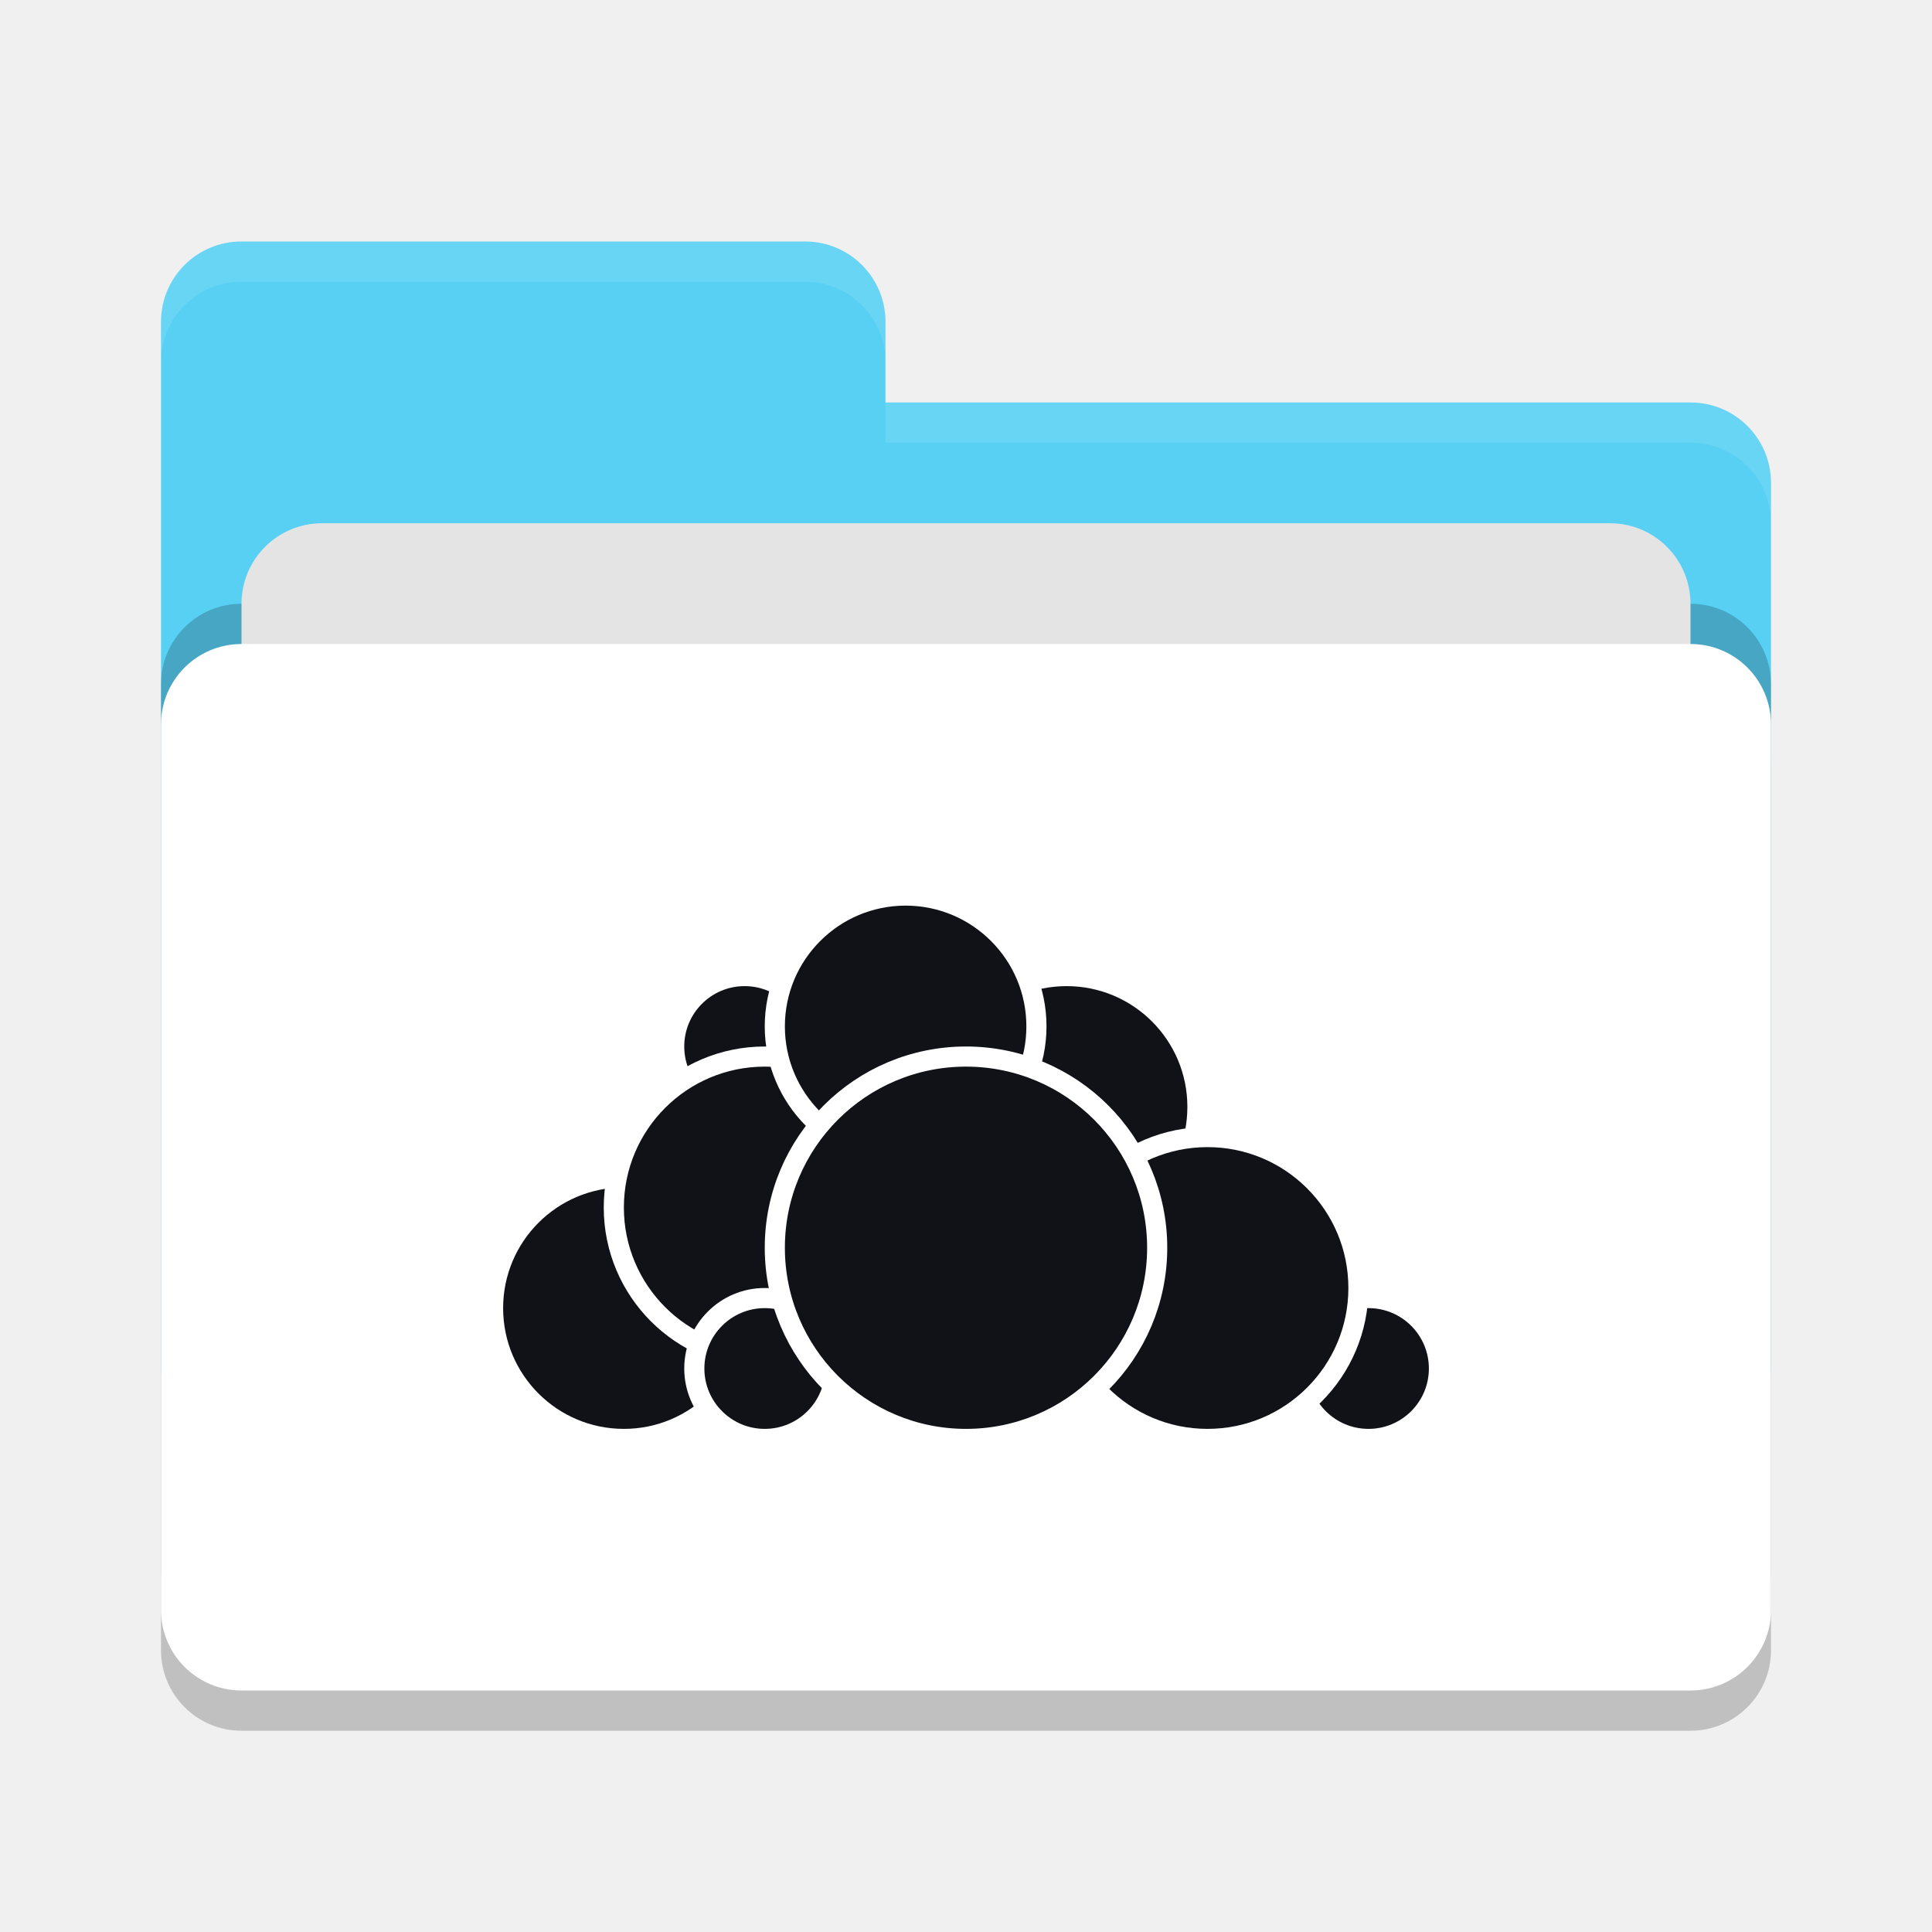
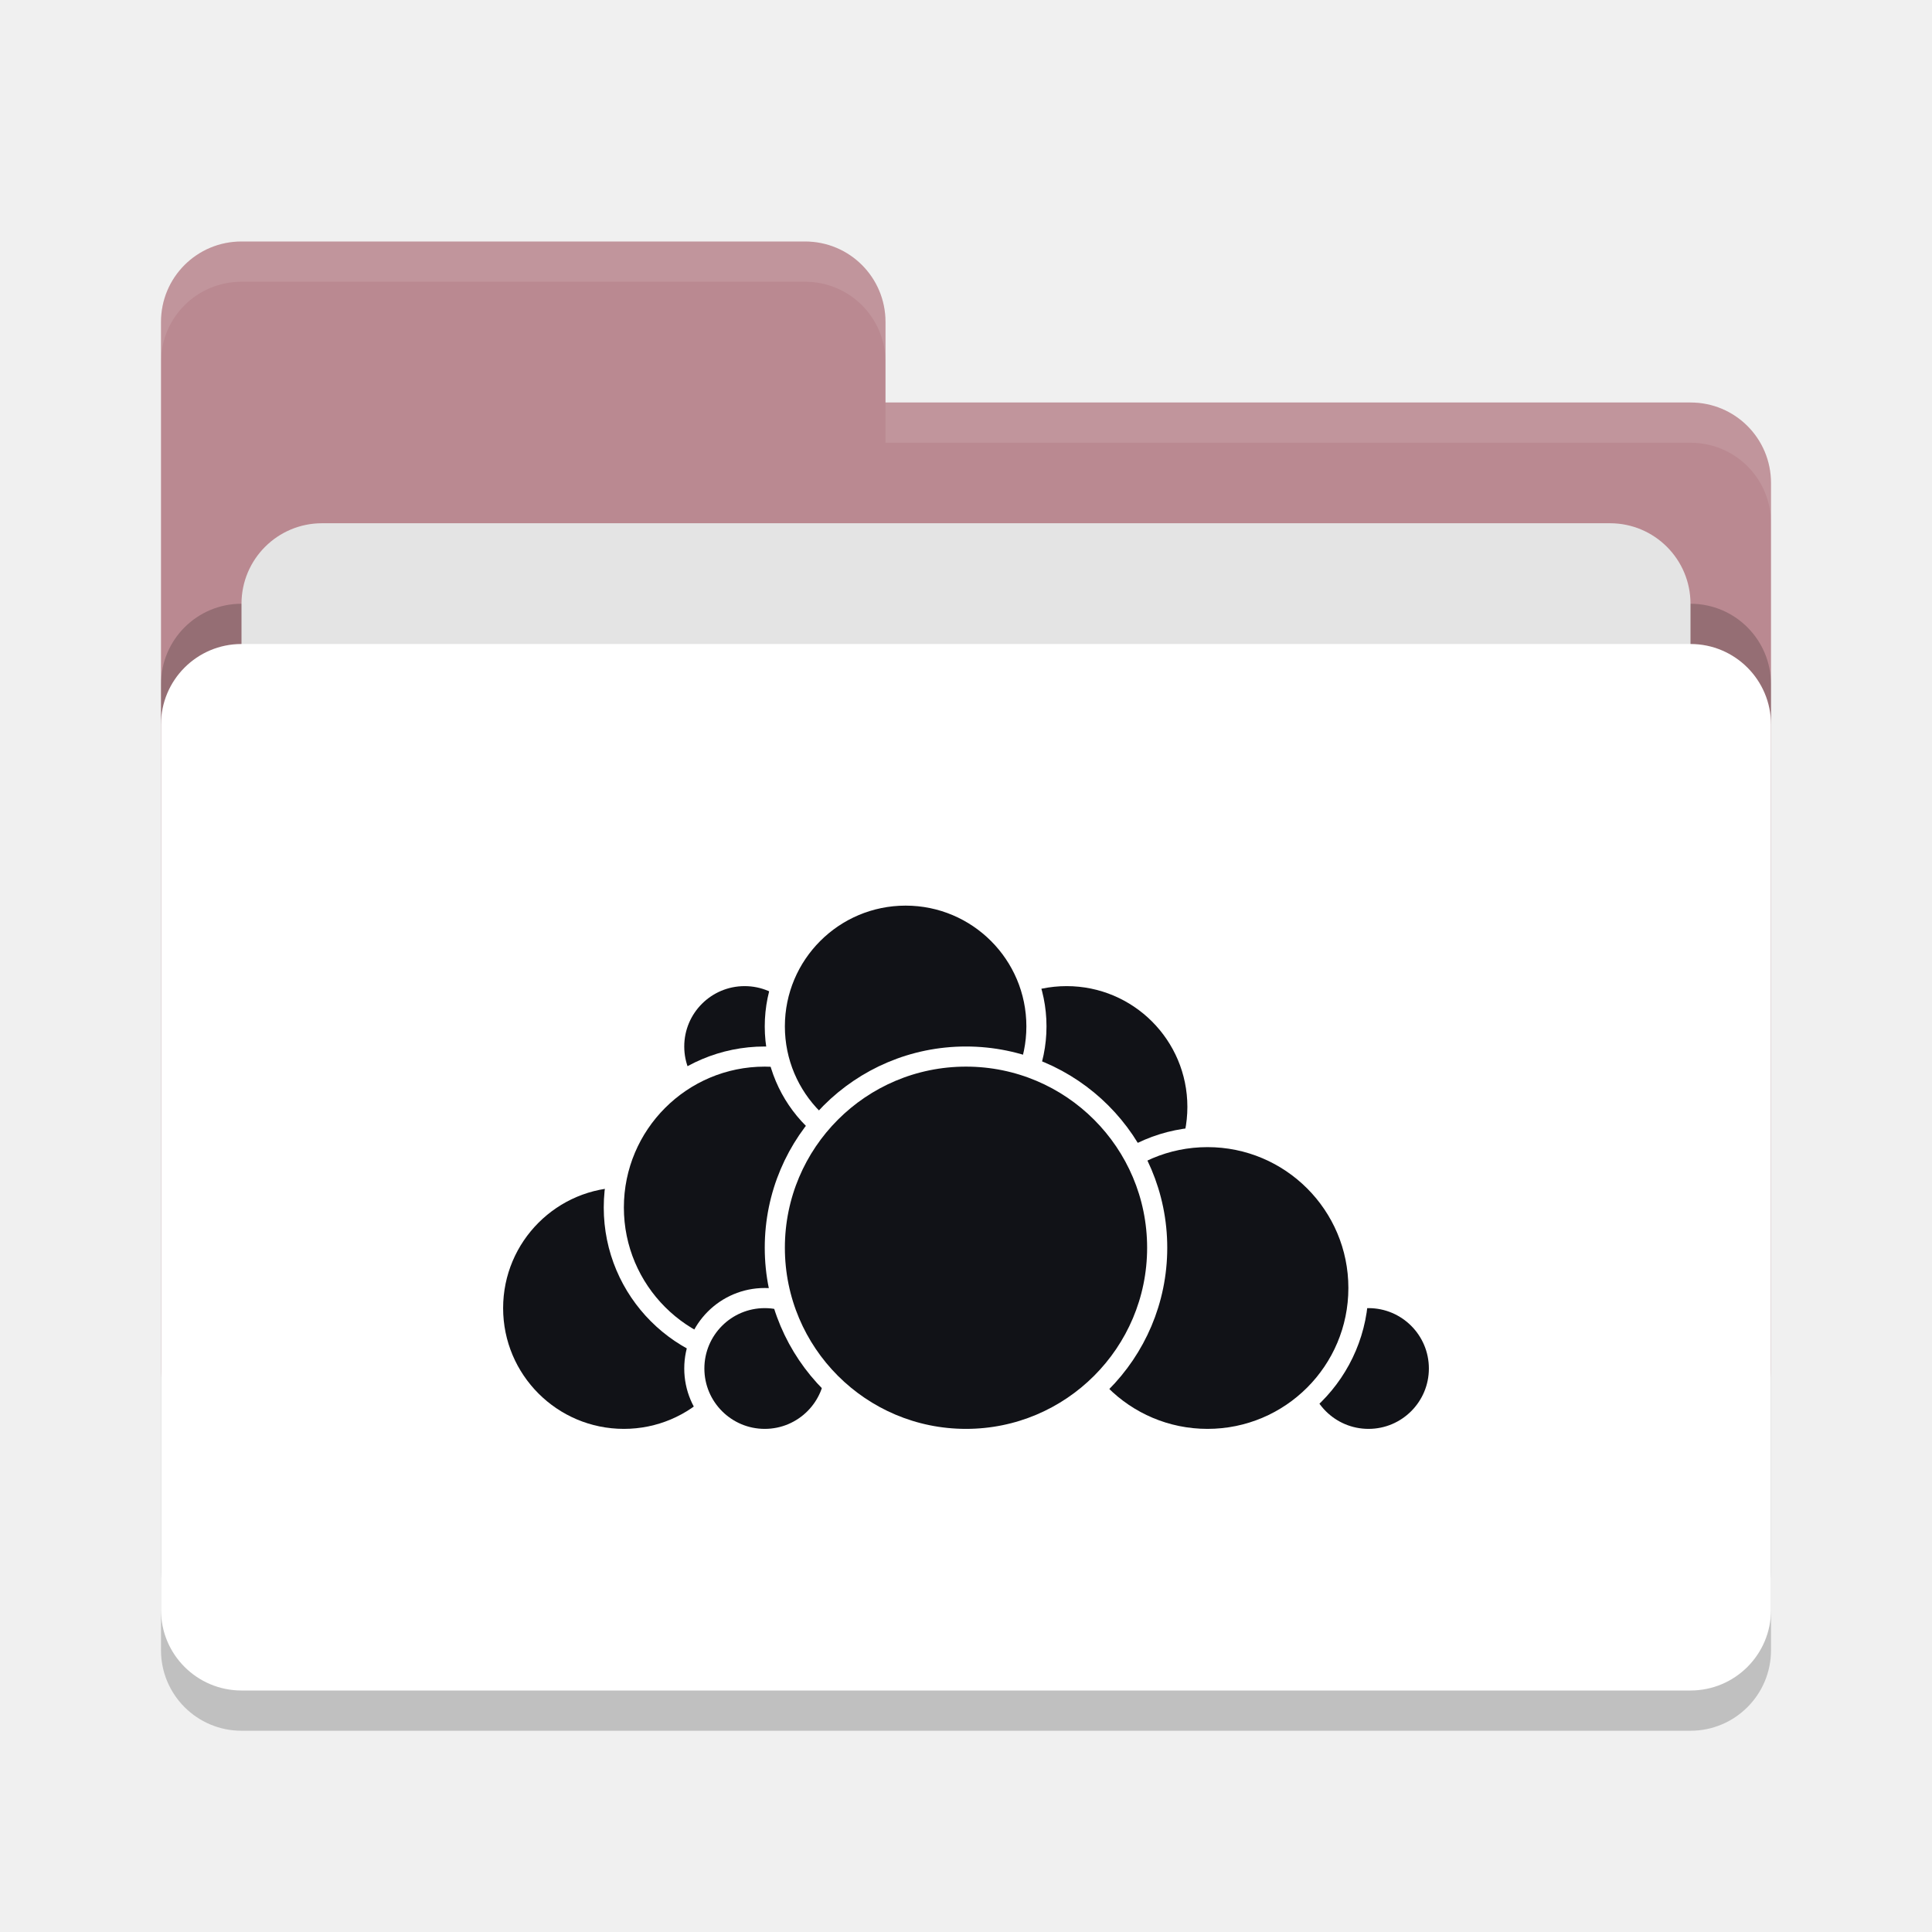
<svg xmlns="http://www.w3.org/2000/svg" width="48" height="48" version="1">
  <rect style="opacity:0.2" width="40" height="26" x="4" y="17" rx="2" ry="2" />
-   <path style="fill:#58d0f4" d="M 4,34 C 4,35.108 4.892,36 6,36 H 42 C 43.108,36 44,35.108 44,34 V 12 C 44,10.892 43.108,10 42,10 H 22 V 8 C 22,6.892 21.108,6 20,6 H 6 C 4.892,6 4,6.892 4,8" />
+   <path style="fill:#ba8991" d="M 4,34 C 4,35.108 4.892,36 6,36 H 42 C 43.108,36 44,35.108 44,34 V 12 C 44,10.892 43.108,10 42,10 H 22 V 8 C 22,6.892 21.108,6 20,6 H 6 C 4.892,6 4,6.892 4,8" />
  <rect style="opacity:0.2" width="40" height="26" x="4" y="15" rx="2" ry="2" />
  <rect style="fill:#e4e4e4" width="36" height="16" x="6" y="13" rx="2" ry="2" />
  <rect style="fill:#ffffff" width="40" height="26" x="4" y="16" rx="2" ry="2" />
  <path style="opacity:0.1;fill:#ffffff" d="M 6,6 C 4.892,6 4,6.892 4,8 V 9 C 4,7.892 4.892,7 6,7 H 20 C 21.108,7 22,7.892 22,9 V 8 C 22,6.892 21.108,6 20,6 Z M 22,10 V 11 H 42 C 43.108,11 44,11.892 44,13 V 12 C 44,10.892 43.108,10 42,10 Z" />
  <g>
    <circle style="fill:#111217;stroke:#ffffff;stroke-width:0.5;stroke-linecap:round;stroke-linejoin:round" cx="26.5" cy="27.5" r="3.25" />
    <circle style="fill:#111217;stroke:#ffffff;stroke-width:0.5;stroke-linecap:round;stroke-linejoin:round" cx="34" cy="34" r="1.75" />
    <circle style="fill:#111217;stroke:#ffffff;stroke-width:0.5;stroke-linecap:round;stroke-linejoin:round" cx="30" cy="32" r="3.75" />
    <circle style="fill:#111217;stroke:#ffffff;stroke-width:0.5;stroke-linecap:round;stroke-linejoin:round" cx="15.5" cy="32.5" r="3.25" />
    <circle style="fill:#111217;stroke:#ffffff;stroke-width:0.5;stroke-linecap:round;stroke-linejoin:round" cx="18.5" cy="26" r="1.75" />
    <circle style="fill:#111217;stroke:#ffffff;stroke-width:0.5;stroke-linecap:round;stroke-linejoin:round" cx="19" cy="30" r="3.75" />
    <circle style="fill:#111217;stroke:#ffffff;stroke-width:0.5;stroke-linecap:round;stroke-linejoin:round" cx="19" cy="34" r="1.75" />
    <circle style="fill:#111217;stroke:#ffffff;stroke-width:0.5;stroke-linecap:round;stroke-linejoin:round" cx="22.5" cy="25.5" r="3.25" />
    <circle style="fill:#111217;stroke:#ffffff;stroke-width:0.5;stroke-linecap:round;stroke-linejoin:round" cx="24" cy="31" r="4.75" />
  </g>
</svg>
